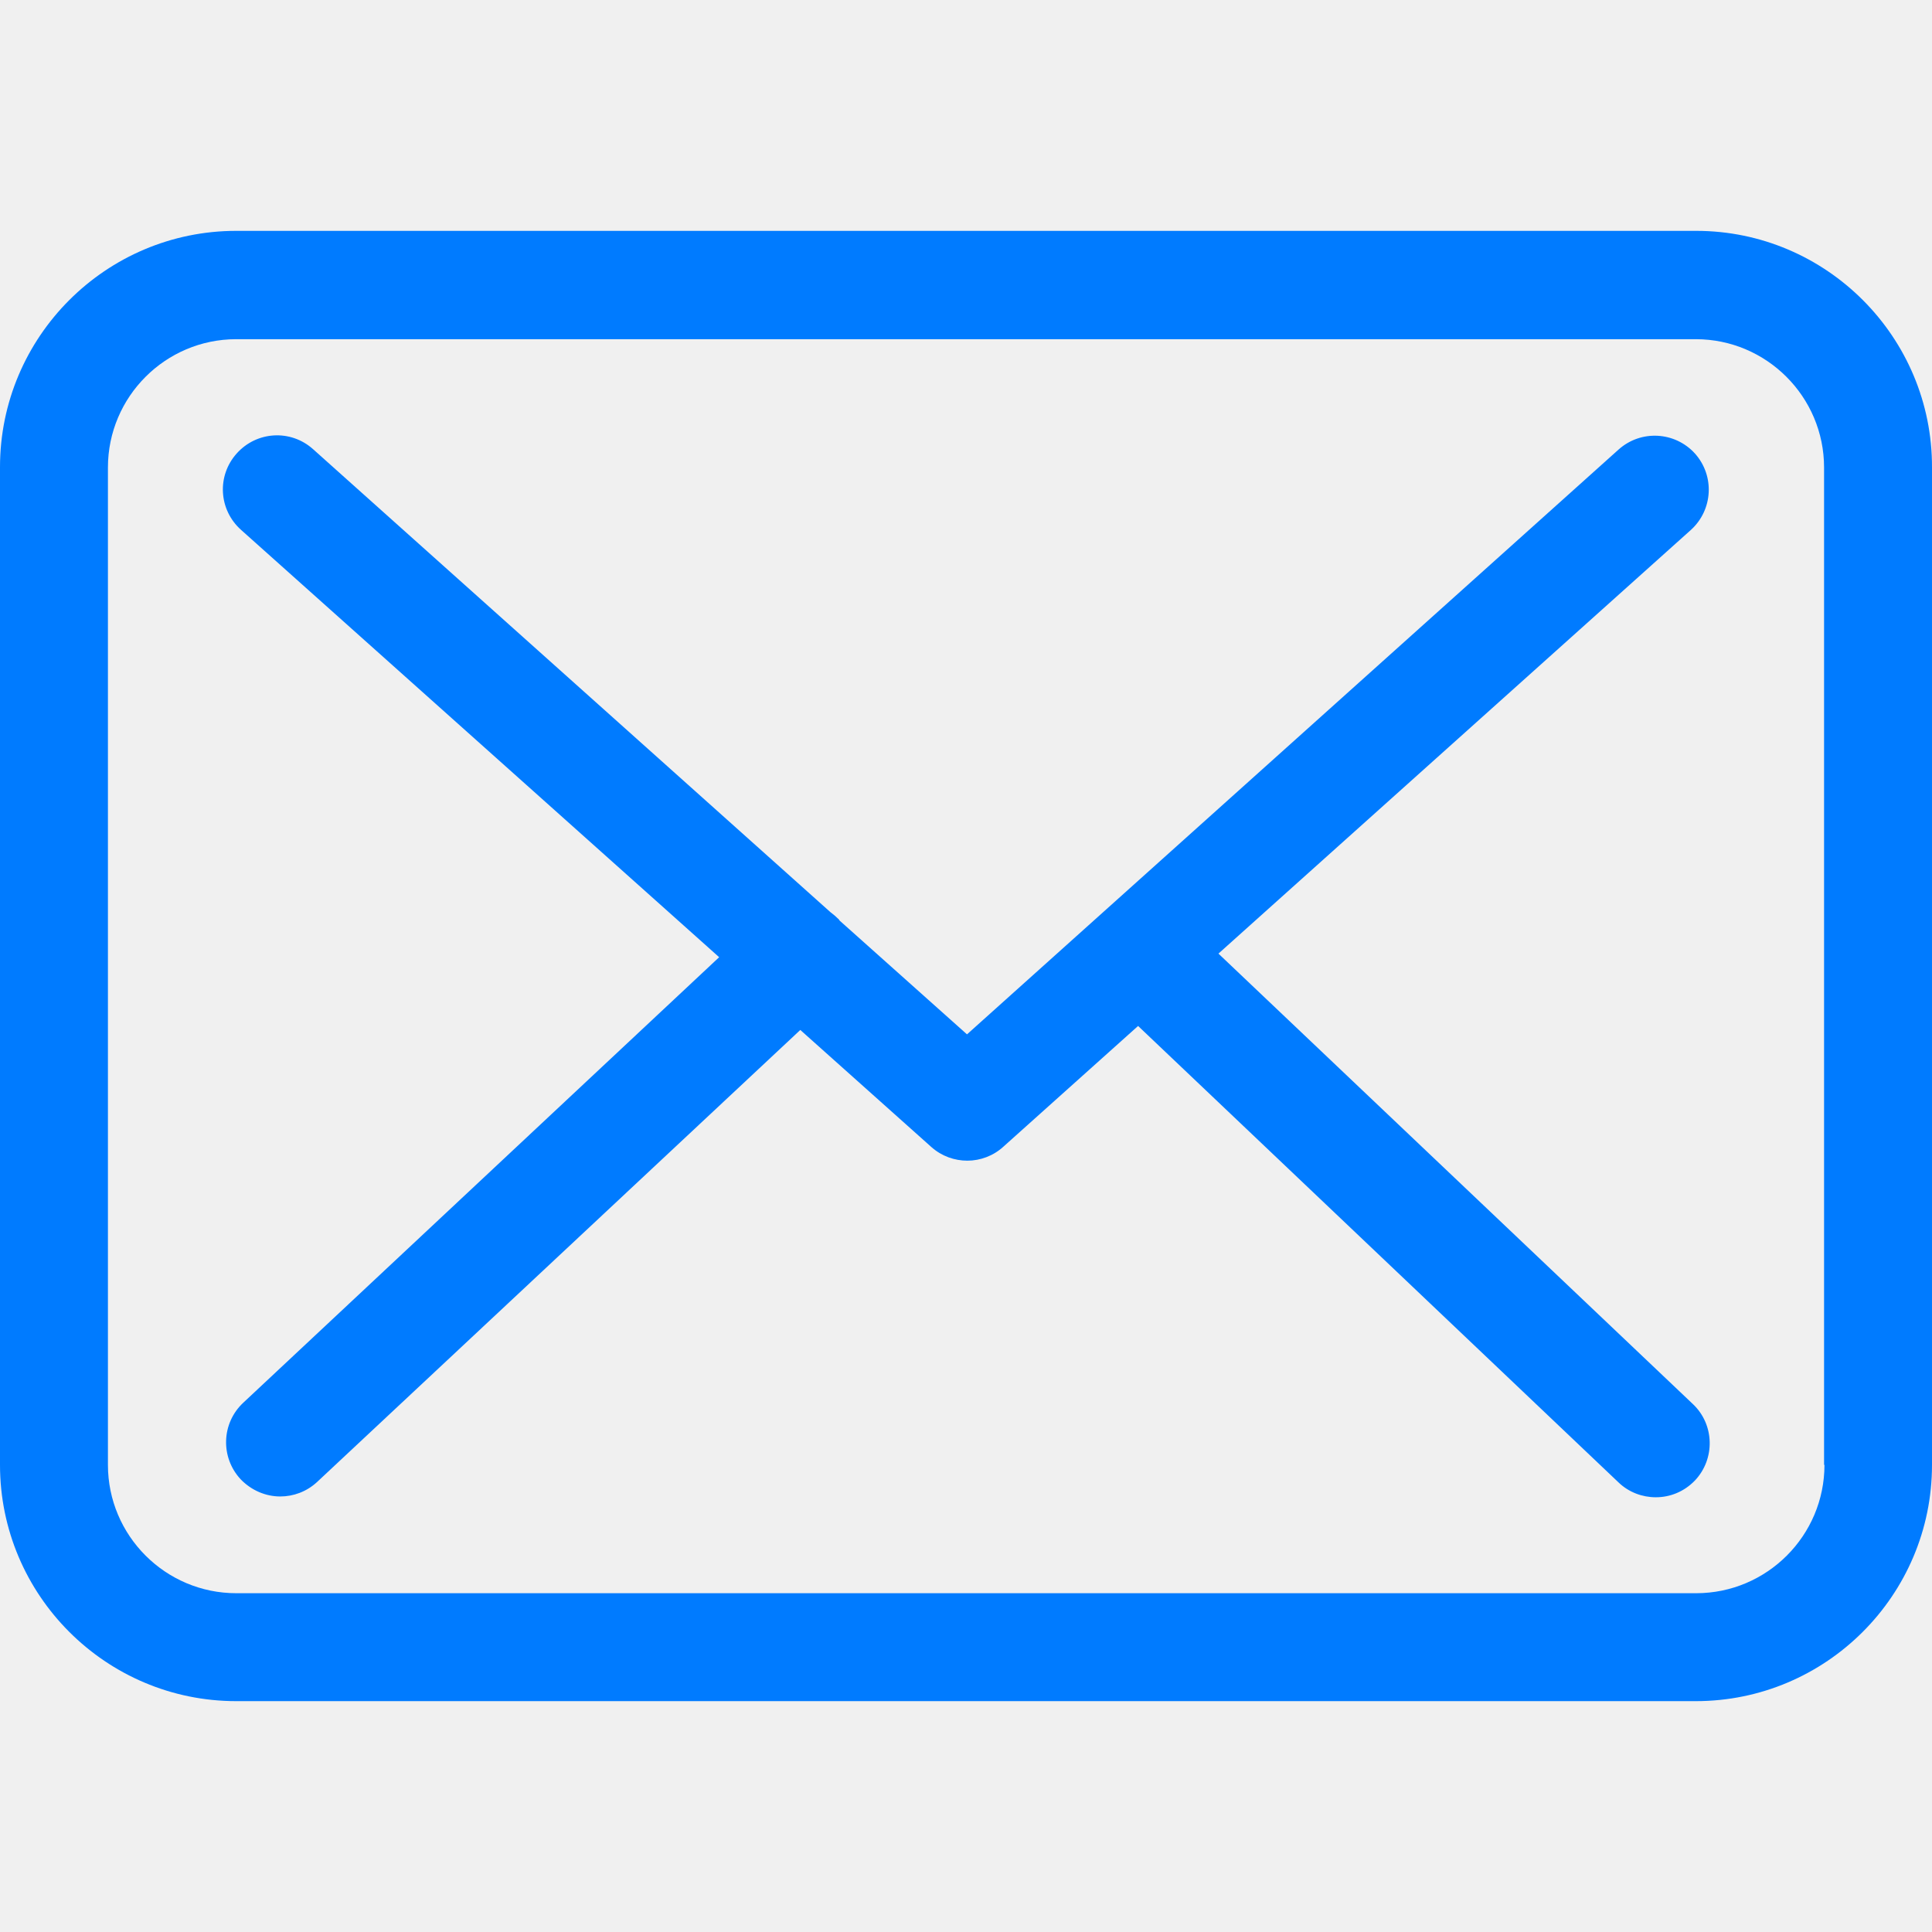
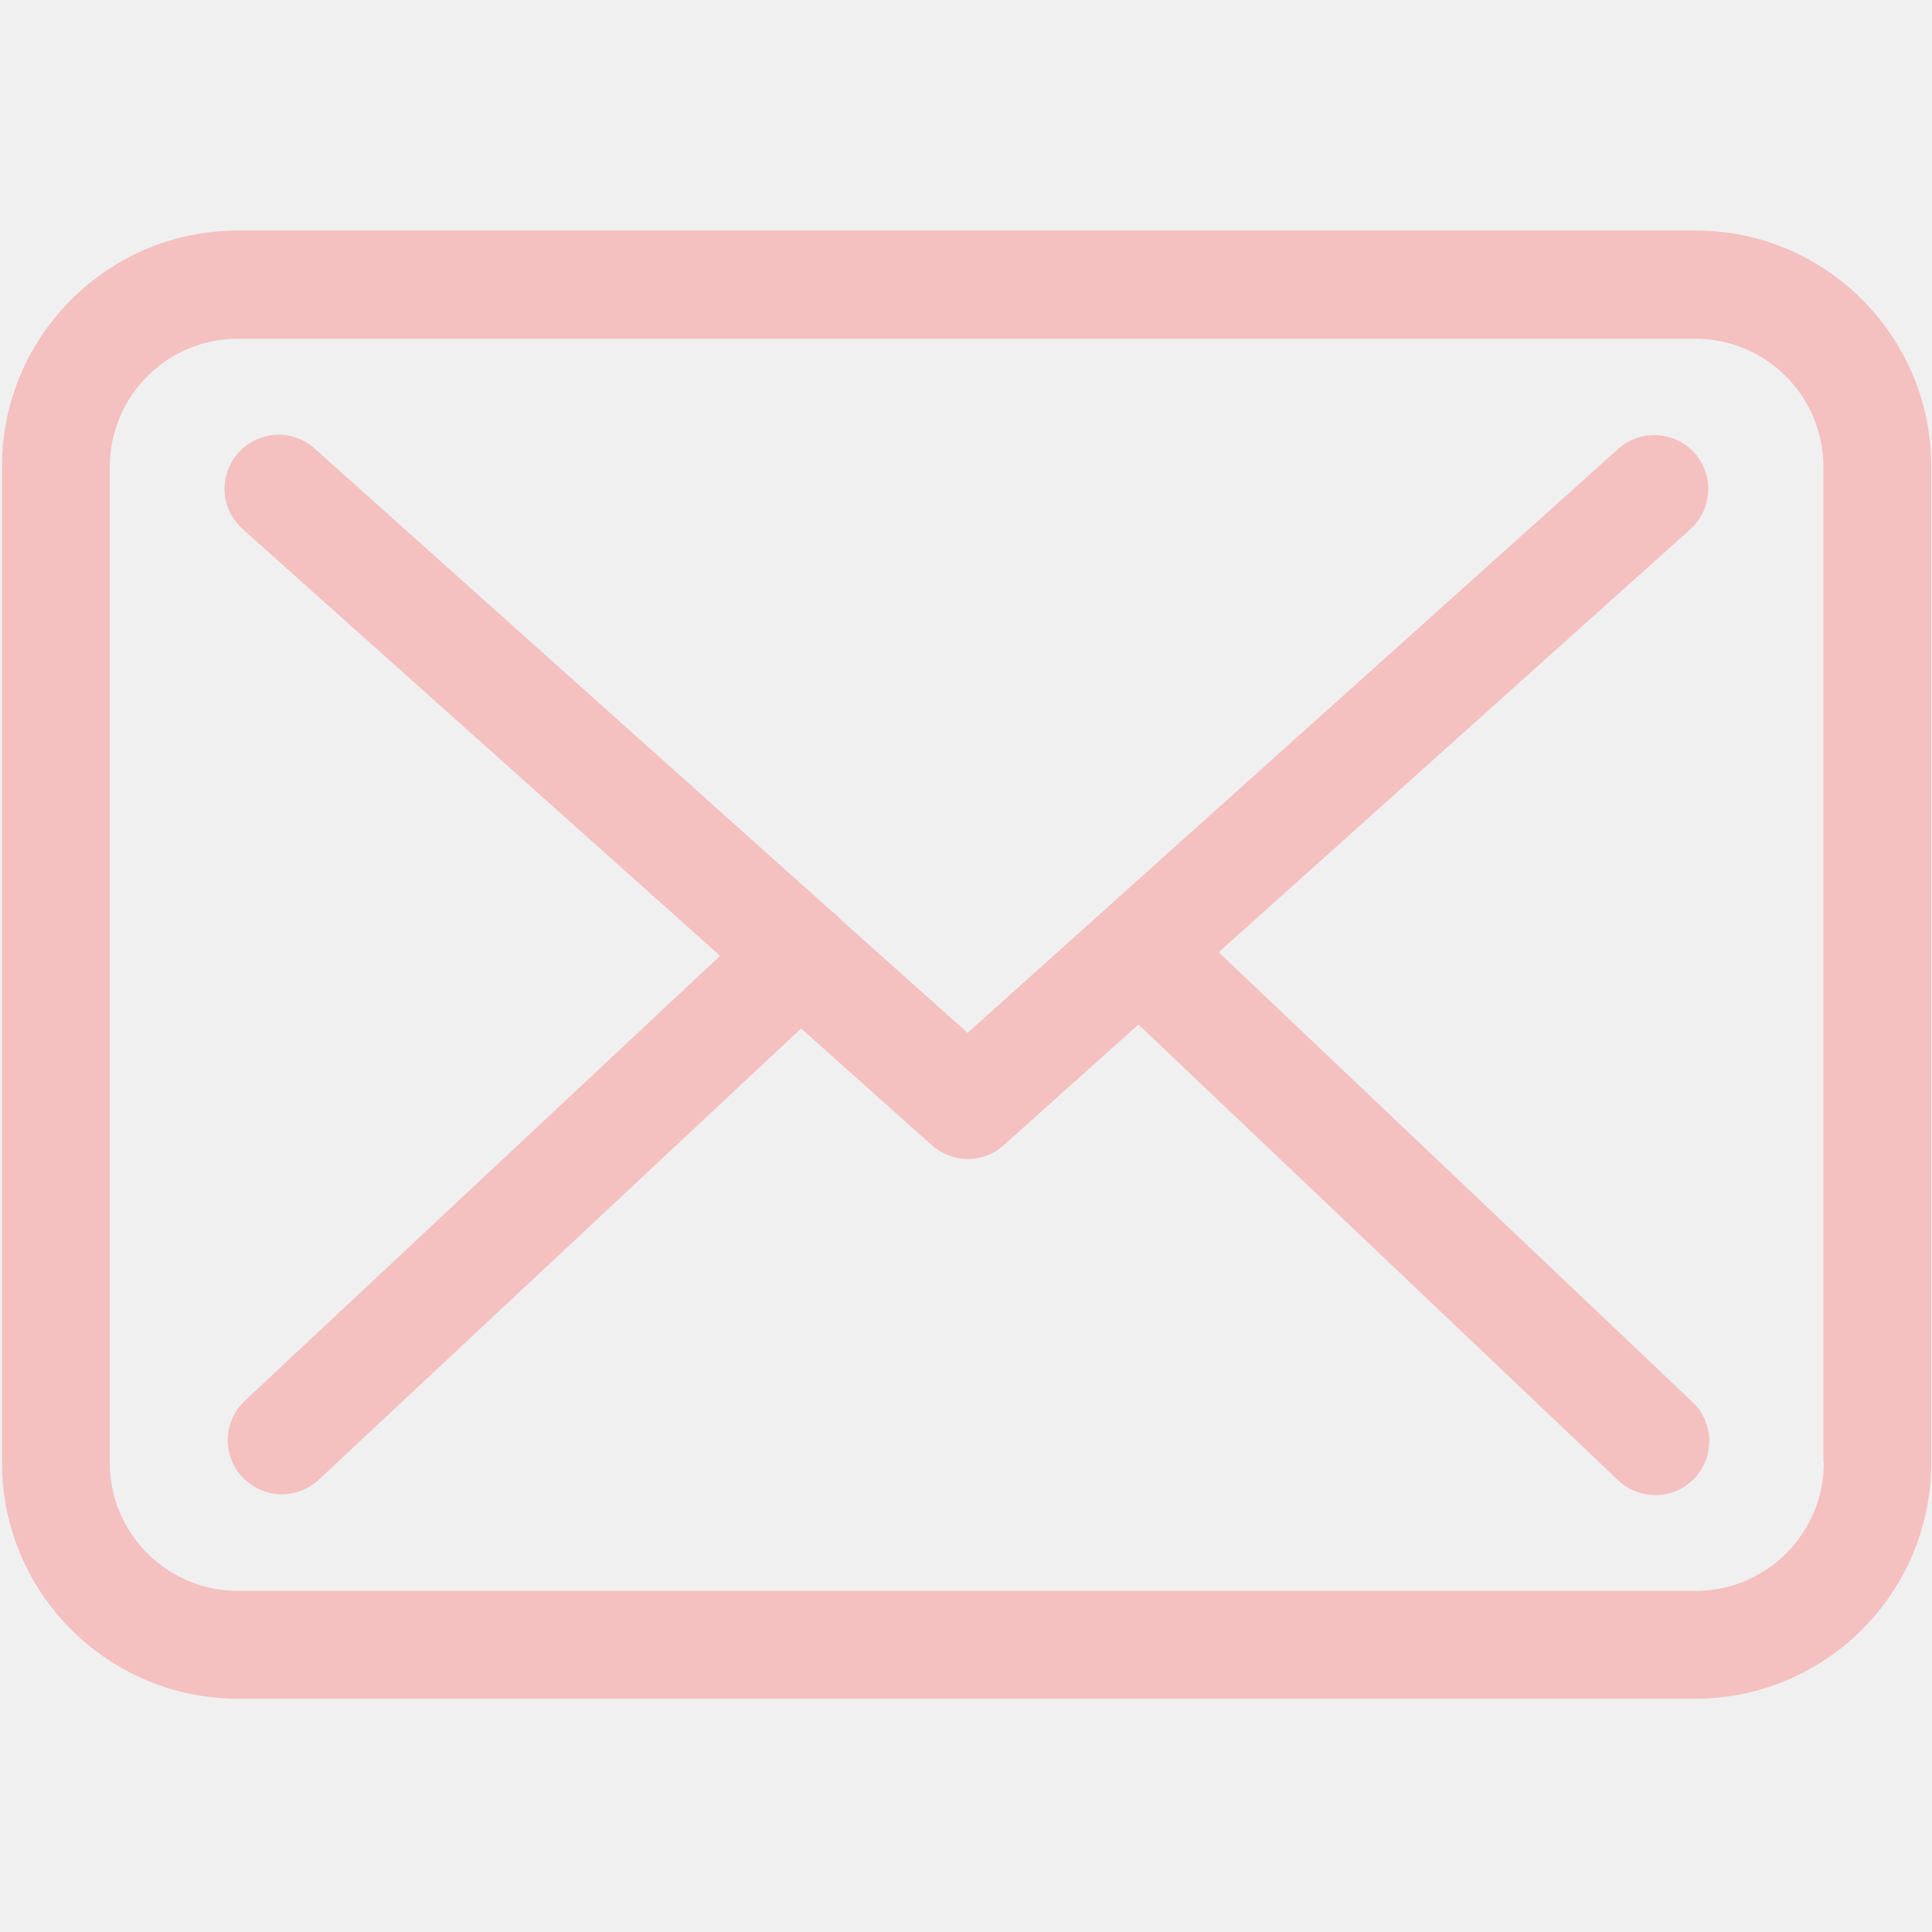
- <svg xmlns="http://www.w3.org/2000/svg" version="1.1" id="Capa_1" x="0px" y="0px" viewBox="0 0 483.3 483.3" fill="#007BFF" style="enable-background:new 0 0 483.3 483.3;" xml:space="preserve">
-   <g>
-     <g>
-       <path d="M424.3,57.75H59.1c-32.6,0-59.1,26.5-59.1,59.1v249.6c0,32.6,26.5,59.1,59.1,59.1h365.1c32.6,0,59.1-26.5,59.1-59.1    v-249.5C483.4,84.35,456.9,57.75,424.3,57.75z M456.4,366.45c0,17.7-14.4,32.1-32.1,32.1H59.1c-17.7,0-32.1-14.4-32.1-32.1v-249.5    c0-17.7,14.4-32.1,32.1-32.1h365.1c17.7,0,32.1,14.4,32.1,32.1v249.5H456.4z" />
-       <path d="M304.8,238.55l118.2-106c5.5-5,6-13.5,1-19.1c-5-5.5-13.5-6-19.1-1l-163,146.3l-31.8-28.4c-0.1-0.1-0.2-0.2-0.2-0.3    c-0.7-0.7-1.4-1.3-2.2-1.9L78.3,112.35c-5.6-5-14.1-4.5-19.1,1.1c-5,5.6-4.5,14.1,1.1,19.1l119.6,106.9L60.8,350.95    c-5.4,5.1-5.7,13.6-0.6,19.1c2.7,2.8,6.3,4.3,9.9,4.3c3.3,0,6.6-1.2,9.2-3.6l120.9-113.1l32.8,29.3c2.6,2.3,5.8,3.4,9,3.4    c3.2,0,6.5-1.2,9-3.5l33.7-30.2l120.2,114.2c2.6,2.5,6,3.7,9.3,3.7c3.6,0,7.1-1.4,9.8-4.2c5.1-5.4,4.9-14-0.5-19.1L304.8,238.55z" />
-     </g>
+ <svg xmlns="http://www.w3.org/2000/svg" width="484" height="484" viewBox="0 0 484 484" fill="none">
+   <g clip-path="url(#clip0_1074_4)">
+     <path d="M424.8 57.75H59.6C27 57.75 0.5 84.25 0.5 116.85V366.45C0.5 399.05 27 425.55 59.6 425.55H424.7C457.3 425.55 483.8 399.05 483.8 366.45V116.95C483.9 84.35 457.4 57.75 424.8 57.75ZM456.9 366.45C456.9 384.15 442.5 398.55 424.8 398.55H59.6C41.9 398.55 27.5 384.15 27.5 366.45V116.95C27.5 99.25 41.9 84.85 59.6 84.85H424.7C442.4 84.85 456.8 99.25 456.8 116.95V366.45H456.9Z" fill="#F5C0C0" />
+     <path d="M305.3 238.55L423.5 132.55C429 127.55 429.5 119.05 424.5 113.45C419.5 107.95 411 107.45 405.4 112.45L242.4 258.75L210.6 230.35C210.5 230.25 210.4 230.15 210.4 230.05C209.7 229.35 209 228.75 208.2 228.15L78.8 112.35C73.2 107.35 64.7 107.85 59.7 113.45C54.7 119.05 55.2 127.55 60.8 132.55L180.4 239.45L61.3 350.95C55.9 356.05 55.6 364.55 60.7 370.05C63.4 372.85 67 374.35 70.6 374.35C73.9 374.35 77.2 373.15 79.8 370.75L200.7 257.65L233.5 286.95C236.1 289.25 239.3 290.35 242.5 290.35C245.7 290.35 249 289.15 251.5 286.85L285.2 256.65L405.4 370.85C408 373.35 411.4 374.55 414.7 374.55C418.3 374.55 421.8 373.15 424.5 370.35C429.6 364.95 429.4 356.35 424 351.25L305.3 238.55Z" fill="#F5C0C0" />
  </g>
-   <g>
- </g>
-   <g>
- </g>
-   <g>
- </g>
-   <g>
- </g>
-   <g>
- </g>
-   <g>
- </g>
-   <g>
- </g>
-   <g>
- </g>
-   <g>
- </g>
-   <g>
- </g>
-   <g>
- </g>
-   <g>
- </g>
-   <g>
- </g>
-   <g>
- </g>
-   <g>
- </g>
+   <defs>
+     <clipPath id="clip0_1074_4">
+       <rect width="483.3" height="483.3" fill="white" transform="translate(0.5)" />
+     </clipPath>
+   </defs>
</svg>
